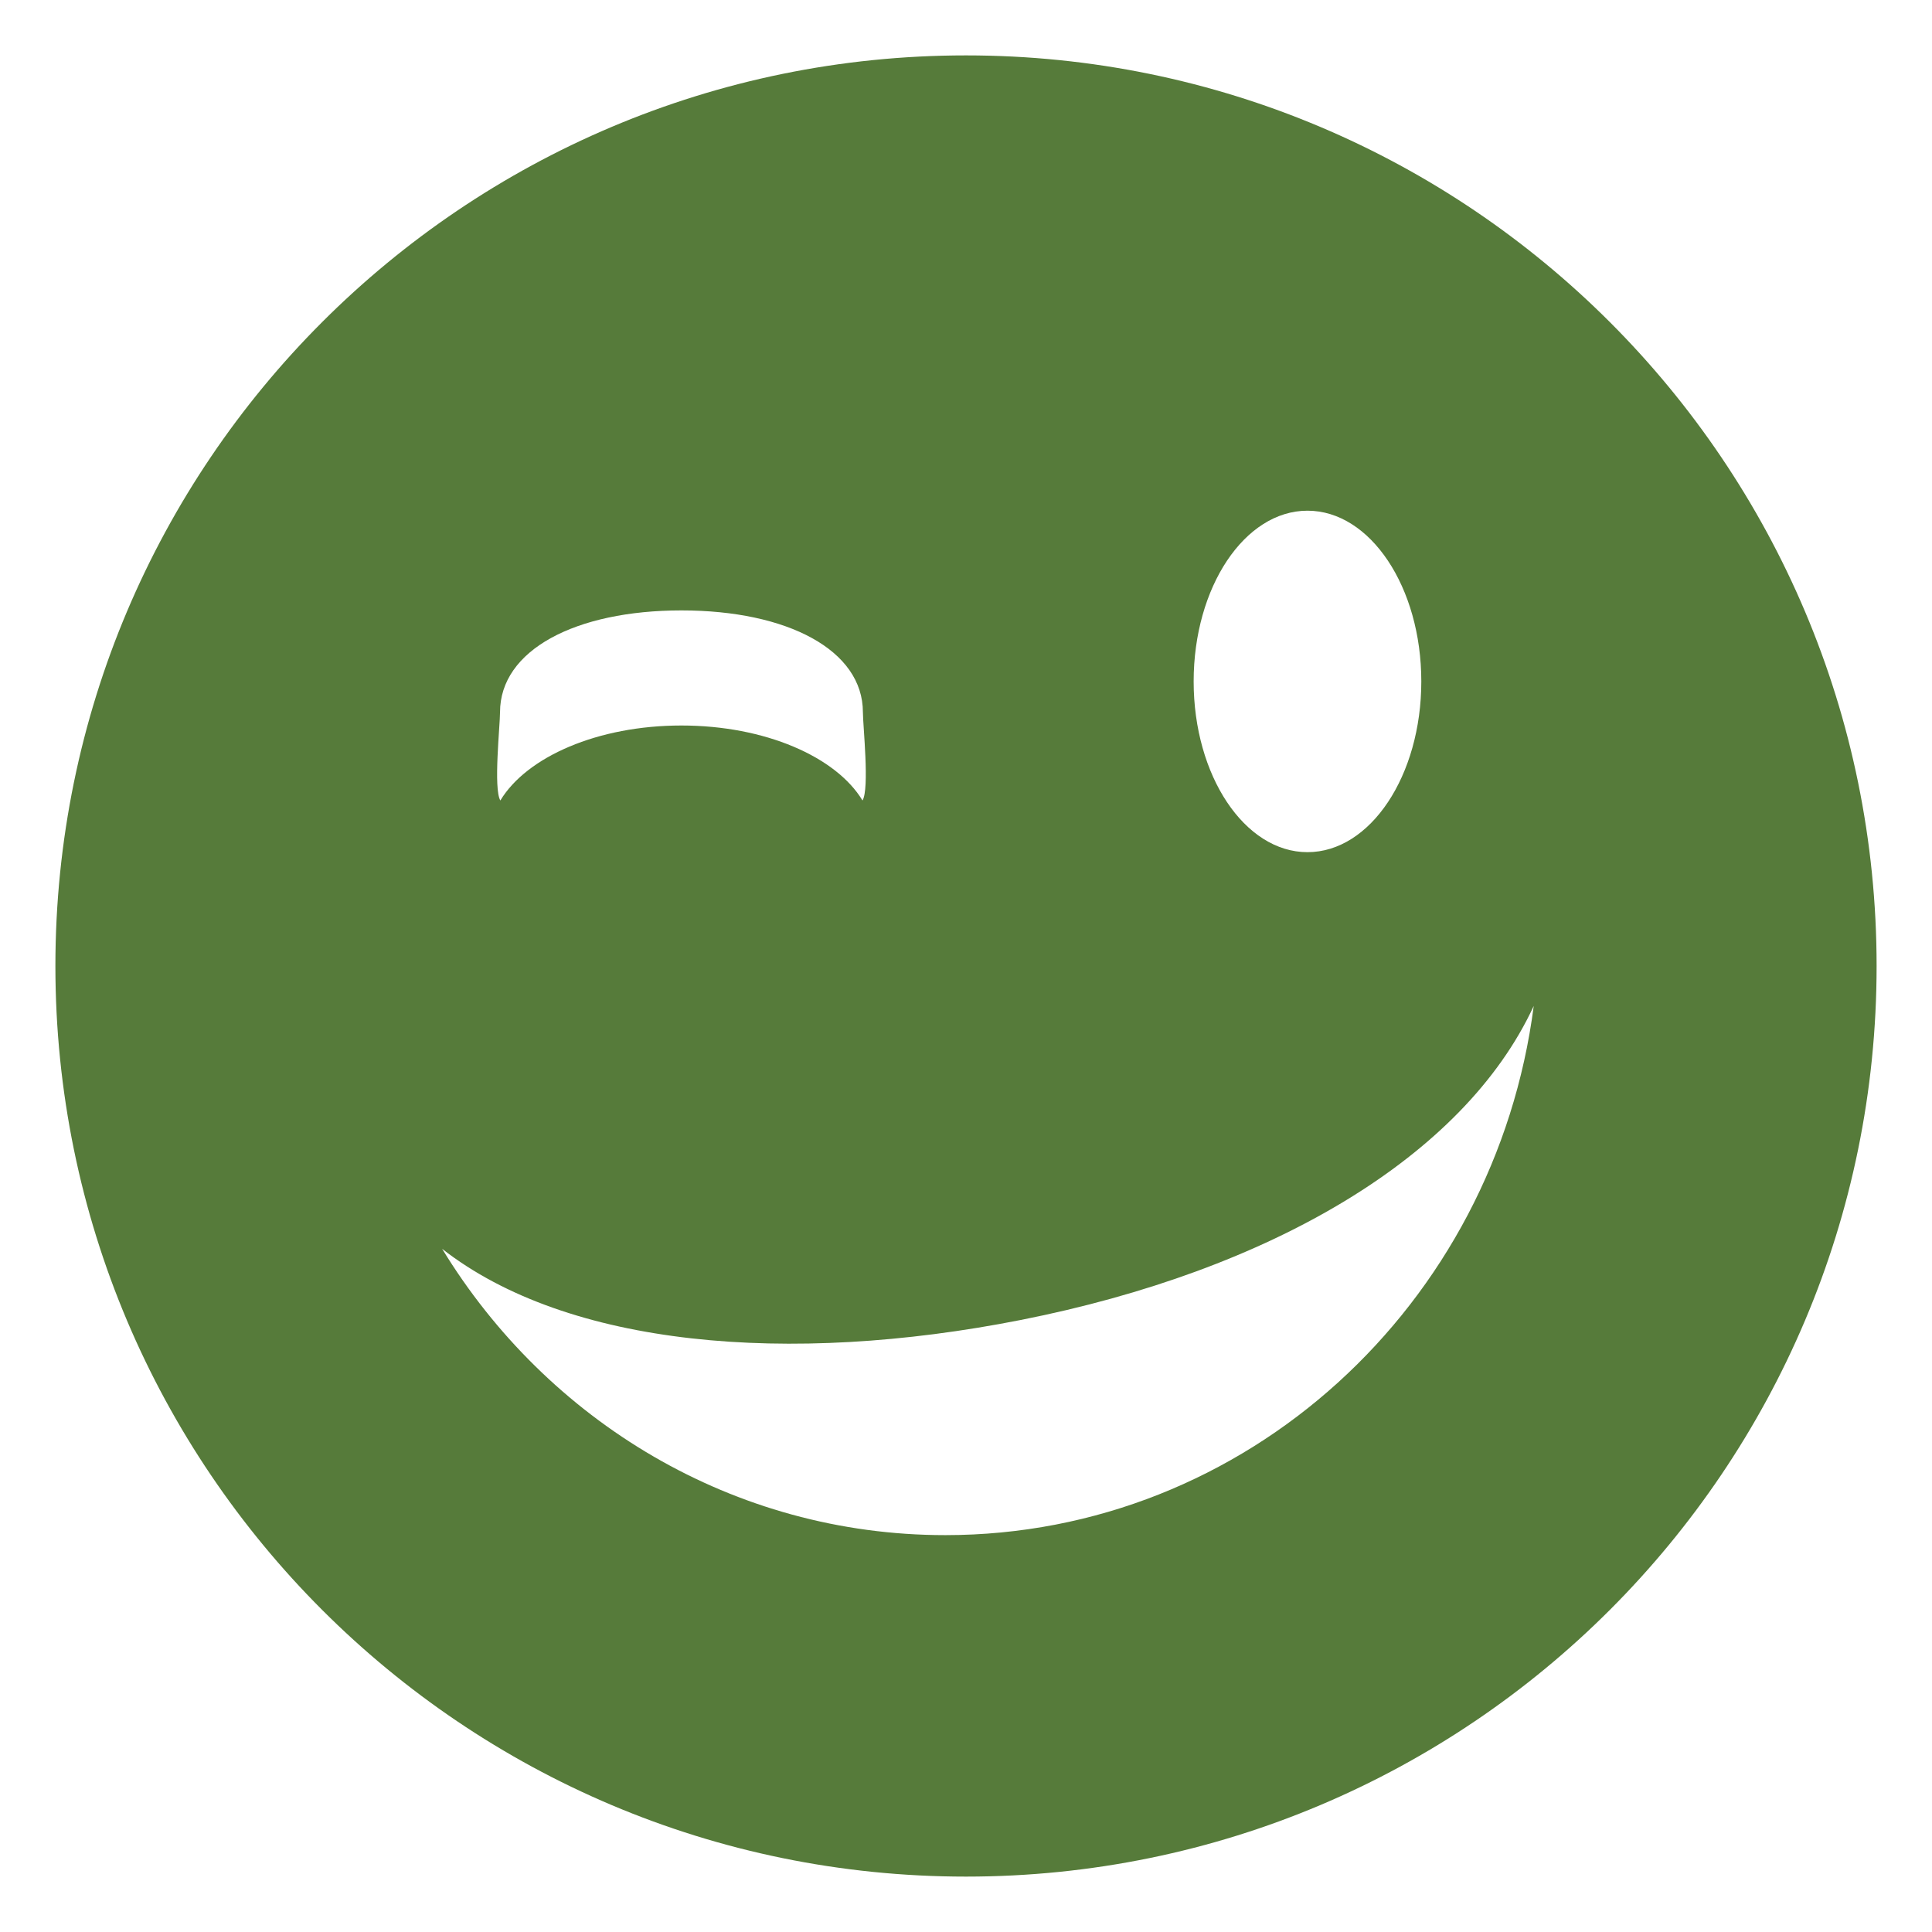
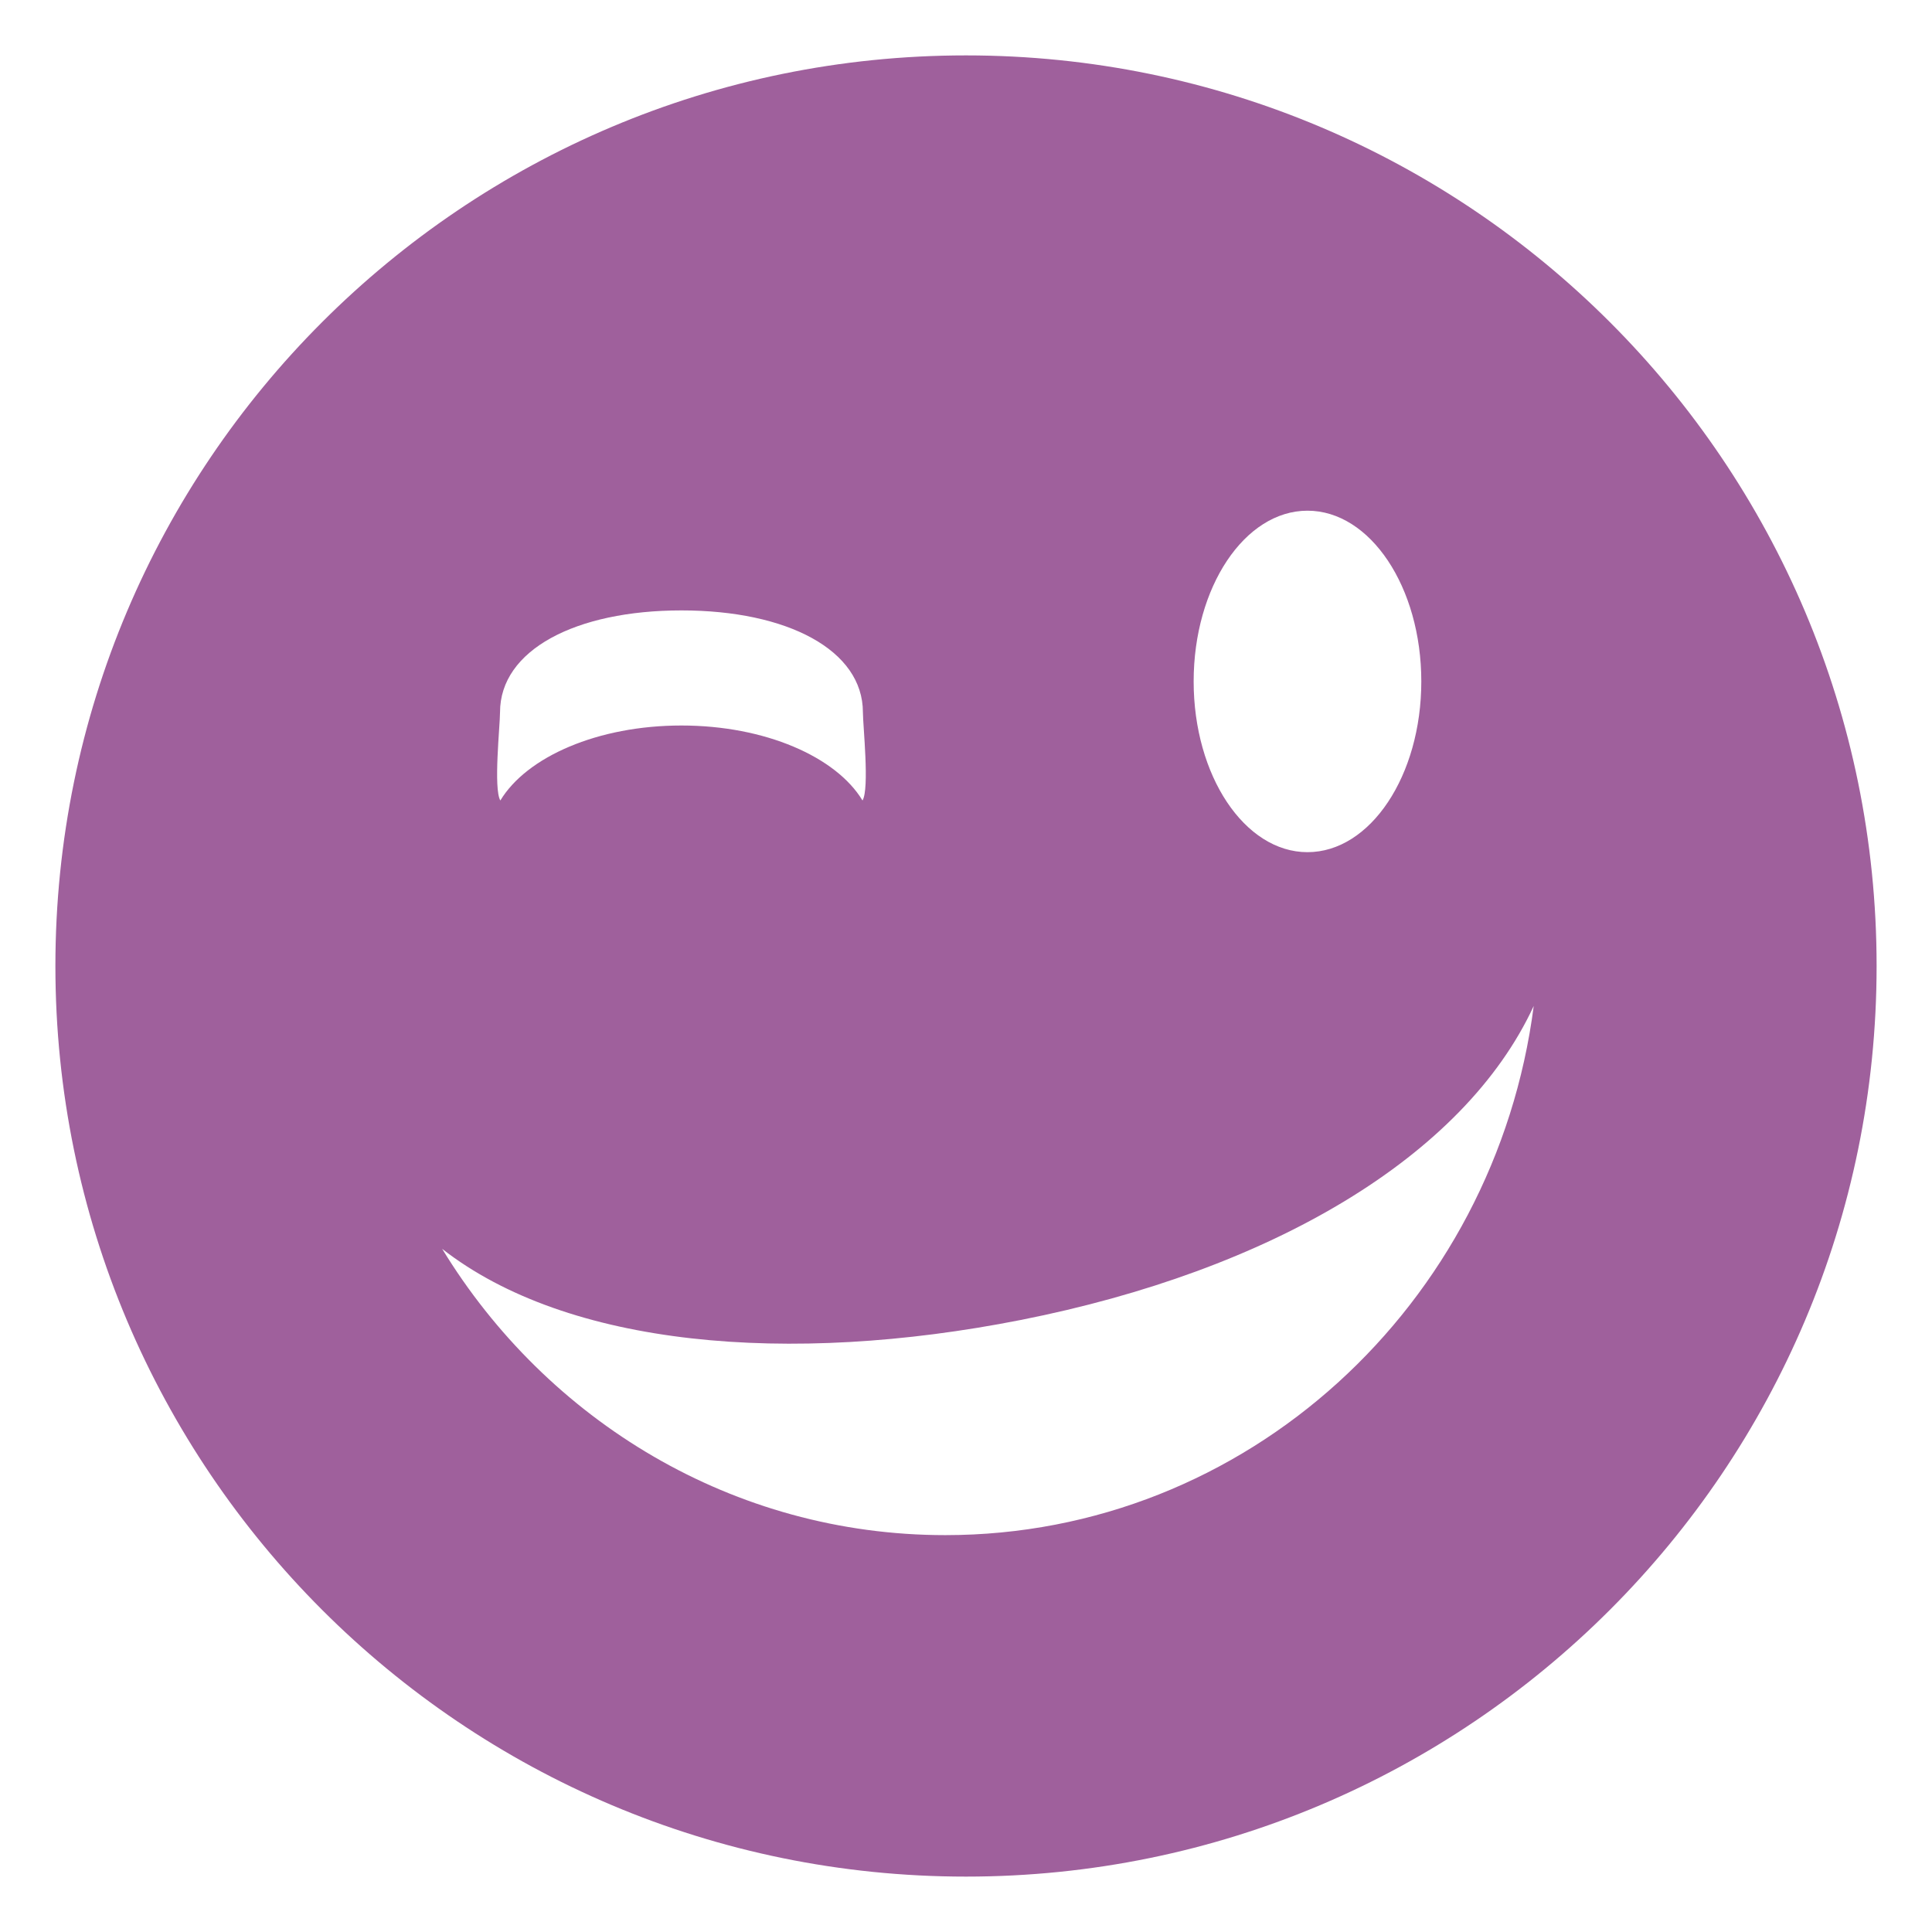
<svg xmlns="http://www.w3.org/2000/svg" t="1531482609407" class="icon" style="" viewBox="0 0 1024 1024" version="1.1" p-id="8340" width="40" height="40">
  <defs>
    <style type="text/css" />
  </defs>
-   <path d="M512 29.361c-266.535 0-482.639 216.101-482.639 482.639s216.101 482.639 482.639 482.639 482.639-216.101 482.639-482.639-216.101-482.639-482.639-482.639zM692.99 270.679c33.292 0 60.331 40.531 60.331 90.494s-27.037 90.494-60.331 90.494-60.331-40.531-60.331-90.494 27.037-90.494 60.331-90.494zM265.028 377.525c-0.029-32.929 39.919-53.996 96.155-53.996s96.175 21.065 96.175 53.996c0 7.008 3.588 40.531-0.211 46.746-13.998-23.157-51.642-39.738-95.977-39.738s-81.979 16.579-95.977 39.738c-3.742-6.213-0.171-39.738-0.171-46.746zM501.009 813.649c-112.386 0-211.034-60.562-266.657-151.739 66.372 51.872 183.403 62.039 306.656 37.706 132.182-26.134 234.815-86.252 271.897-166.439-20.431 158.316-152.262 280.474-311.894 280.474z" p-id="8341" fill="#567B3A" />
+   <path d="M512 29.361c-266.535 0-482.639 216.101-482.639 482.639s216.101 482.639 482.639 482.639 482.639-216.101 482.639-482.639-216.101-482.639-482.639-482.639zM692.99 270.679c33.292 0 60.331 40.531 60.331 90.494s-27.037 90.494-60.331 90.494-60.331-40.531-60.331-90.494 27.037-90.494 60.331-90.494zM265.028 377.525c-0.029-32.929 39.919-53.996 96.155-53.996s96.175 21.065 96.175 53.996c0 7.008 3.588 40.531-0.211 46.746-13.998-23.157-51.642-39.738-95.977-39.738s-81.979 16.579-95.977 39.738c-3.742-6.213-0.171-39.738-0.171-46.746zM501.009 813.649c-112.386 0-211.034-60.562-266.657-151.739 66.372 51.872 183.403 62.039 306.656 37.706 132.182-26.134 234.815-86.252 271.897-166.439-20.431 158.316-152.262 280.474-311.894 280.474z" p-id="8341" fill="#9f609c" />
</svg>
